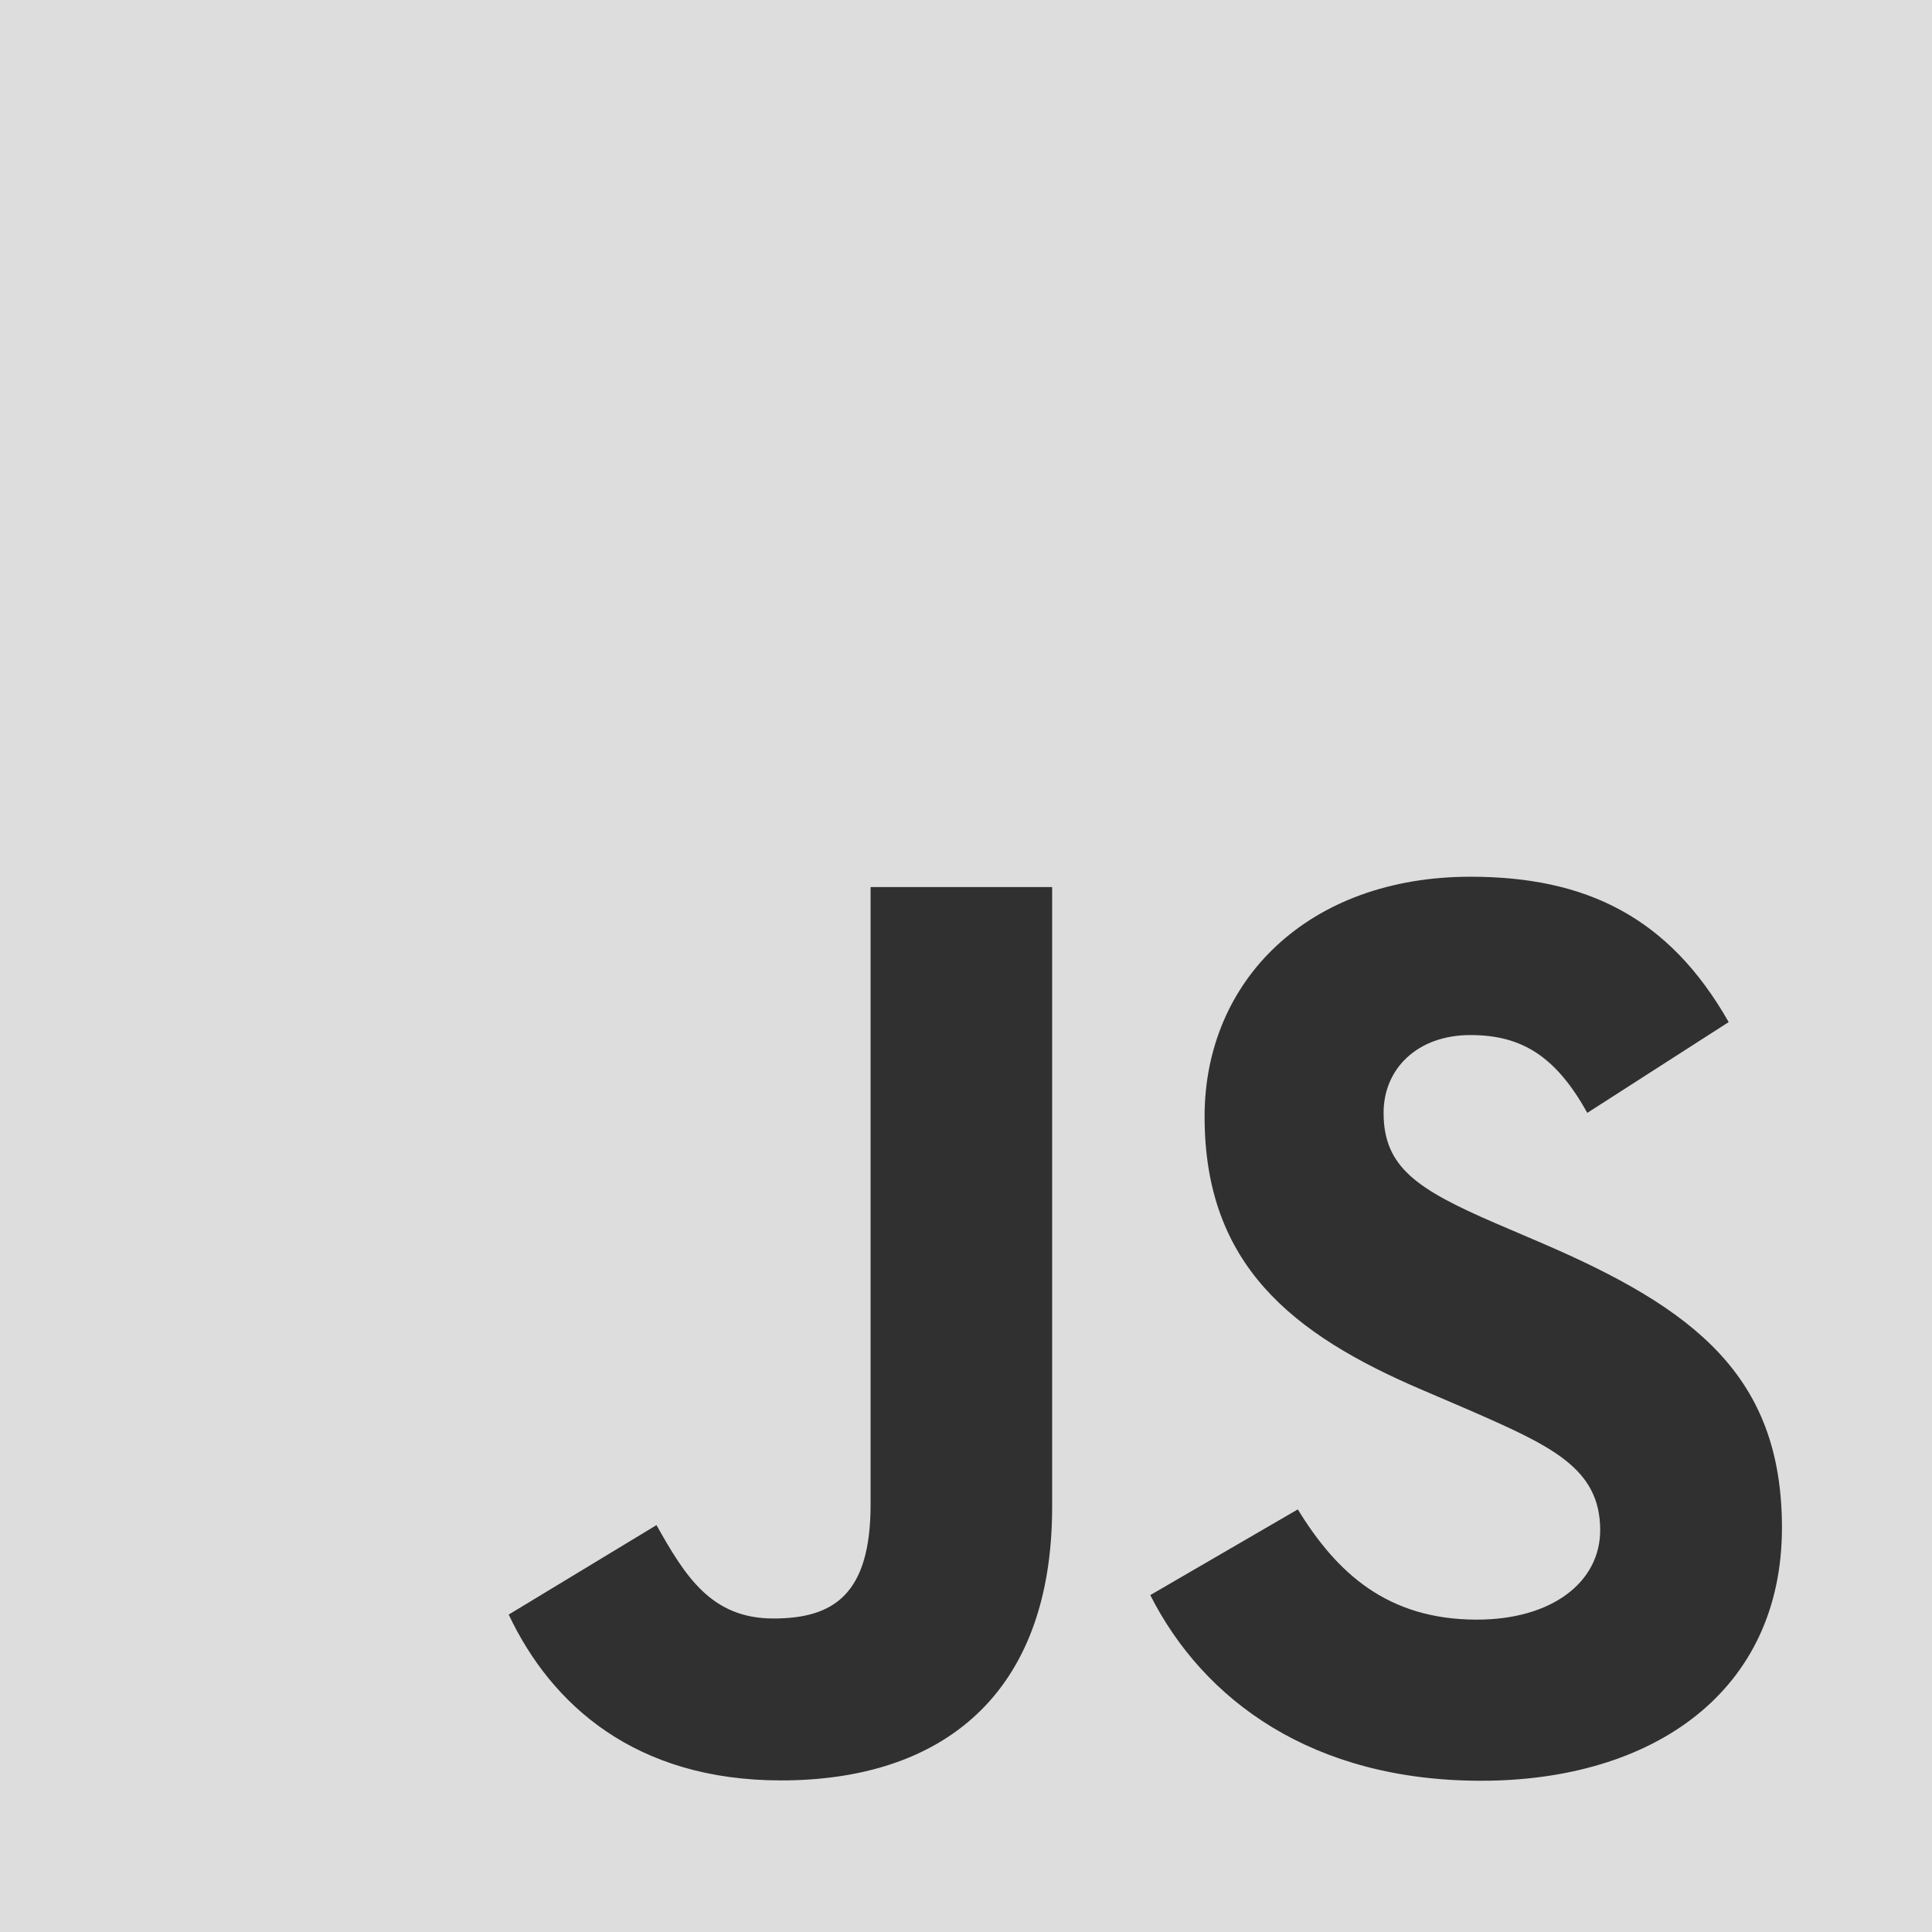
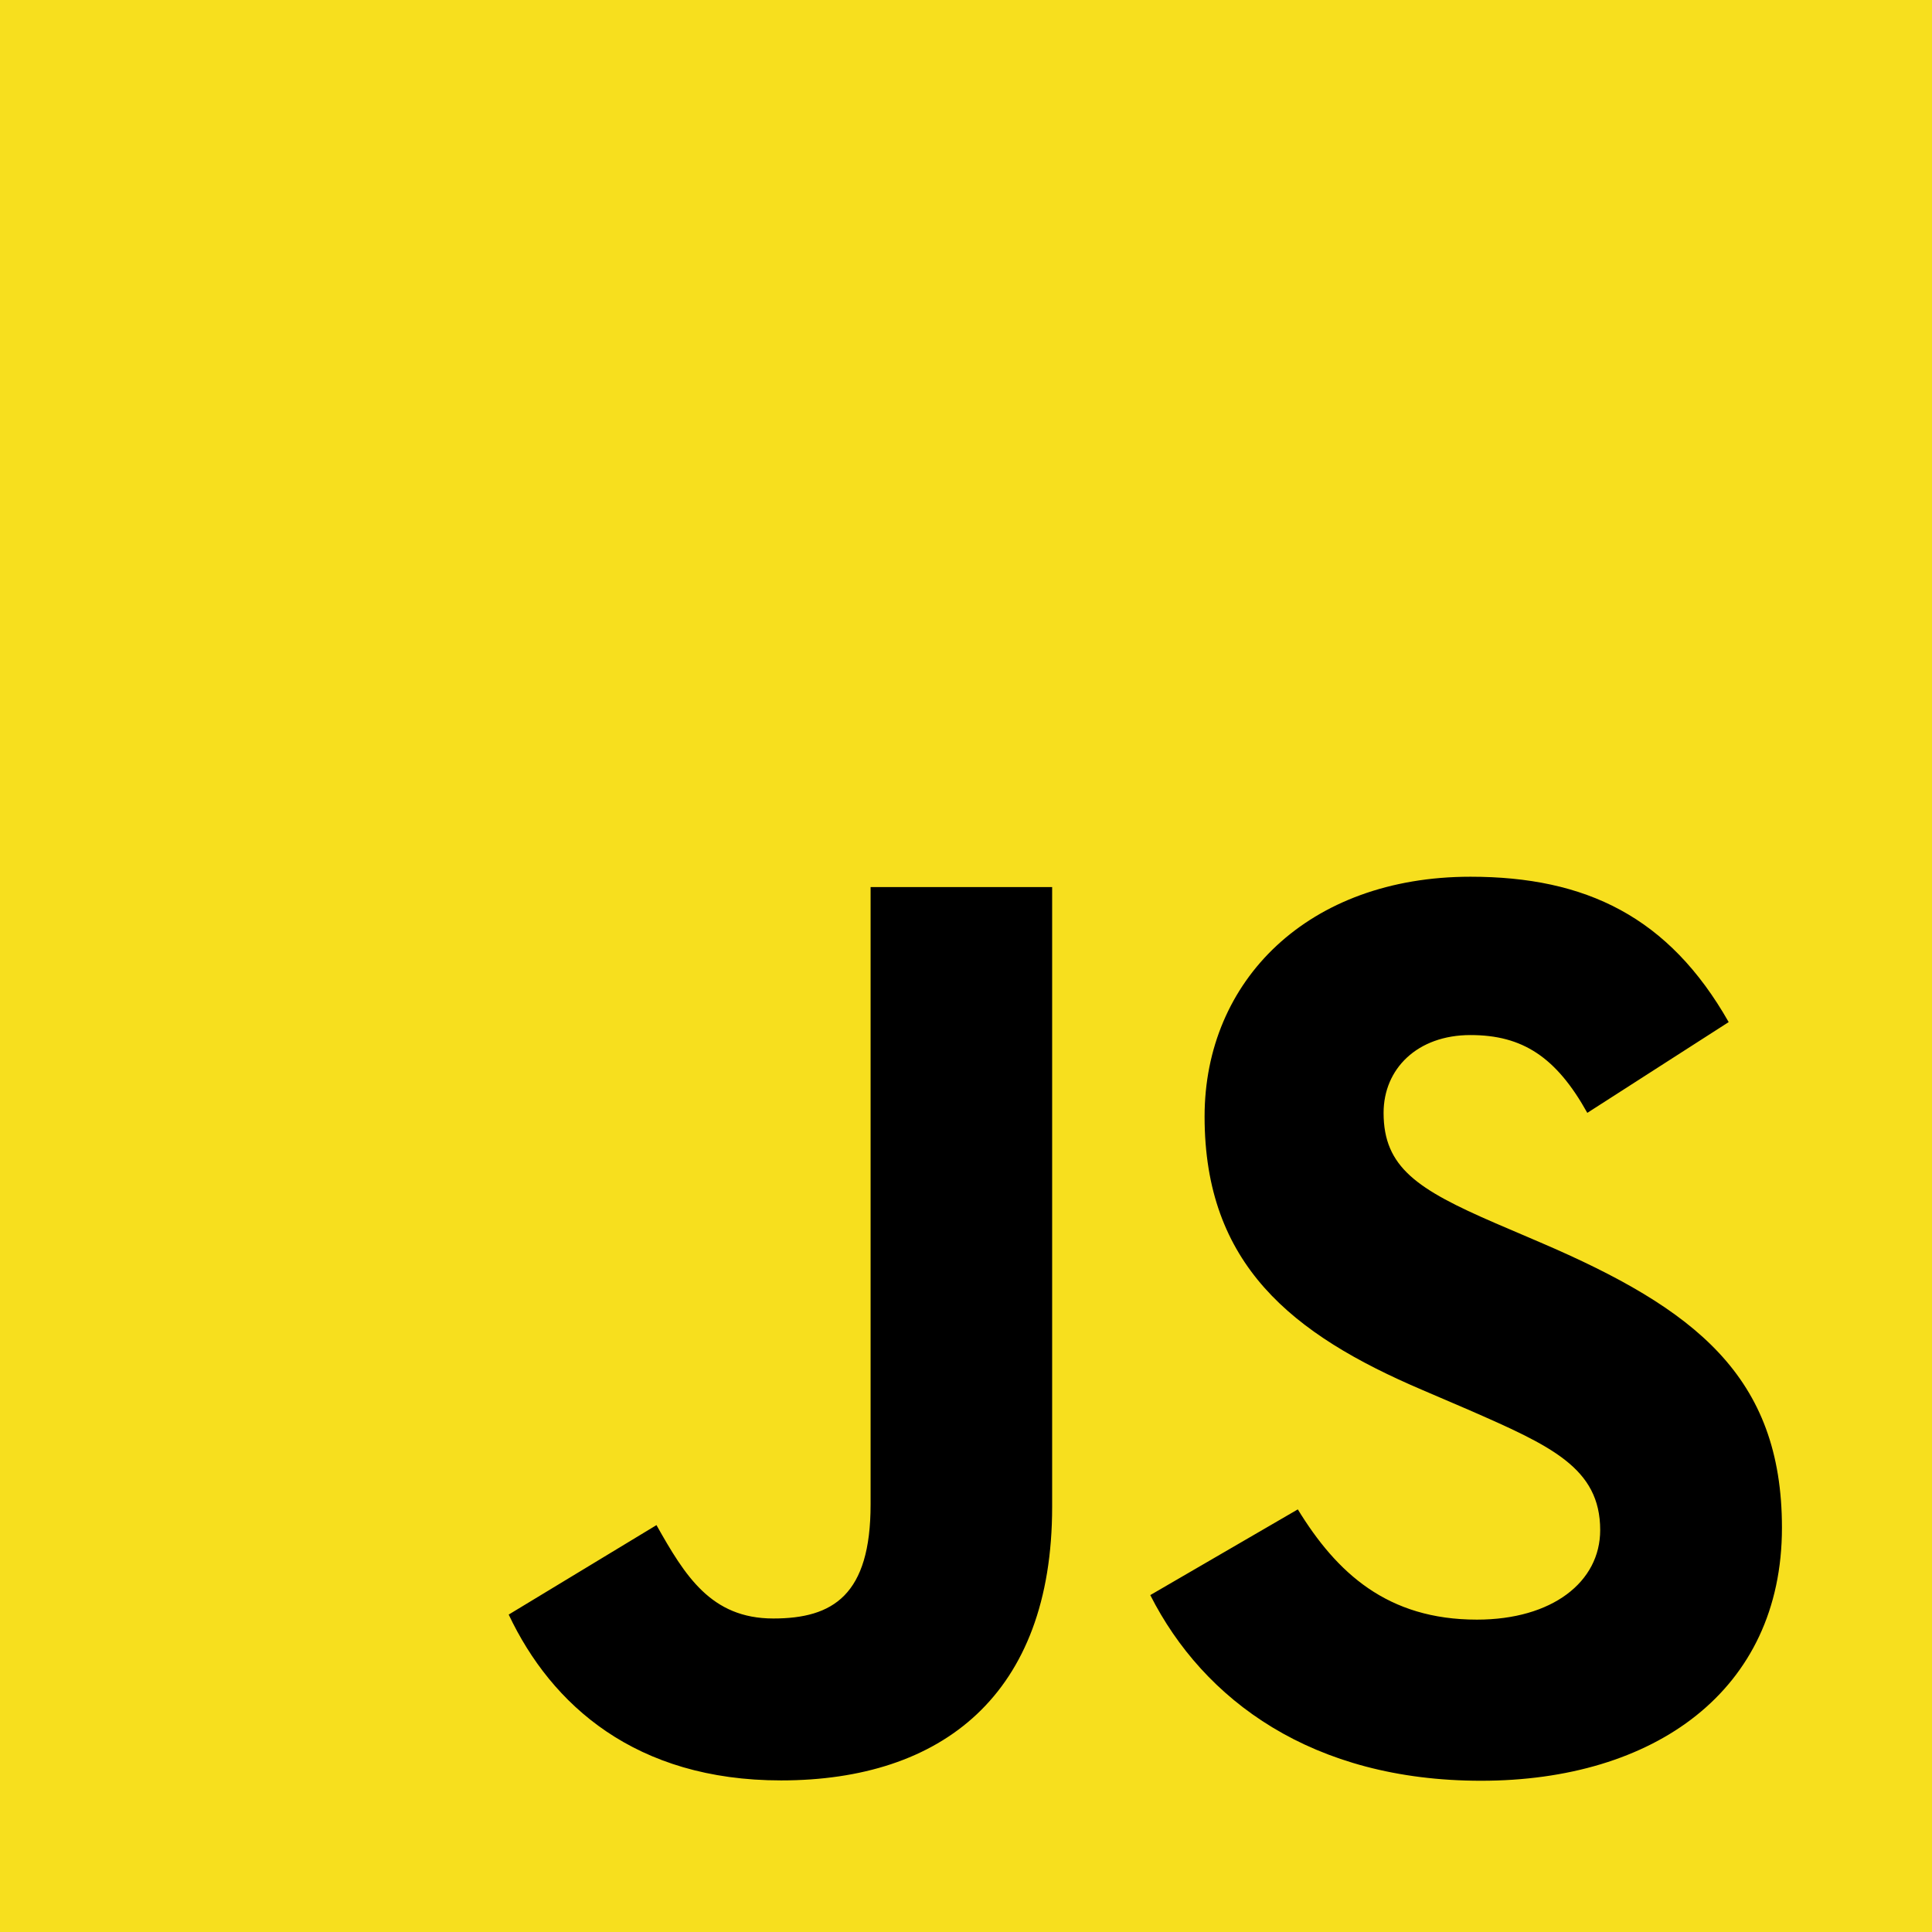
<svg xmlns="http://www.w3.org/2000/svg" viewBox="0 0 630 630">
-   <rect width="630" height="630" fill="#ddd" />
-   <path fill="#303030" d="m423.2 492.19c12.69 20.72 29.2 35.95 58.4 35.95 24.53 0 40.2-12.26 40.2-29.2 0-20.3-16.1-27.49-43.1-39.3l-14.8-6.35c-42.72-18.2-71.1-41-71.1-89.2 0-44.4 33.83-78.2 86.7-78.2 37.64 0 64.7 13.1 84.2 47.4l-46.1 29.6c-10.15-18.2-21.1-25.37-38.1-25.37-17.34 0-28.33 11-28.33 25.37 0 17.76 11 24.95 36.4 35.95l14.8 6.34c50.3 21.57 78.7 43.56 78.7 93 0 53.3-41.87 82.5-98.1 82.5-54.98 0-90.5-26.2-107.88-60.54zm-209.13 5.13c9.3 16.5 17.76 30.45 38.1 30.45 19.45 0 31.72-7.61 31.72-37.2v-201.3h59.2v202.1c0 61.3-35.94 89.2-88.4 89.2-47.4 0-74.85-24.53-88.81-54.075z" />
+   <rect width="630" height="630" fill="#f7df1e" />
+   <path d="m423.2 492.19c12.69 20.72 29.2 35.95 58.4 35.95 24.53 0 40.2-12.26 40.2-29.2 0-20.3-16.1-27.49-43.1-39.3l-14.8-6.35c-42.72-18.2-71.1-41-71.1-89.2 0-44.4 33.83-78.2 86.7-78.2 37.64 0 64.7 13.1 84.2 47.4l-46.1 29.6c-10.15-18.2-21.1-25.37-38.1-25.37-17.34 0-28.33 11-28.33 25.37 0 17.76 11 24.95 36.4 35.95l14.8 6.34c50.3 21.57 78.7 43.56 78.7 93 0 53.3-41.87 82.5-98.1 82.5-54.98 0-90.5-26.2-107.88-60.54zm-209.13 5.13c9.3 16.5 17.76 30.45 38.1 30.45 19.45 0 31.72-7.61 31.72-37.2v-201.3h59.2v202.1c0 61.3-35.94 89.2-88.4 89.2-47.4 0-74.85-24.53-88.81-54.075z" />
</svg>
